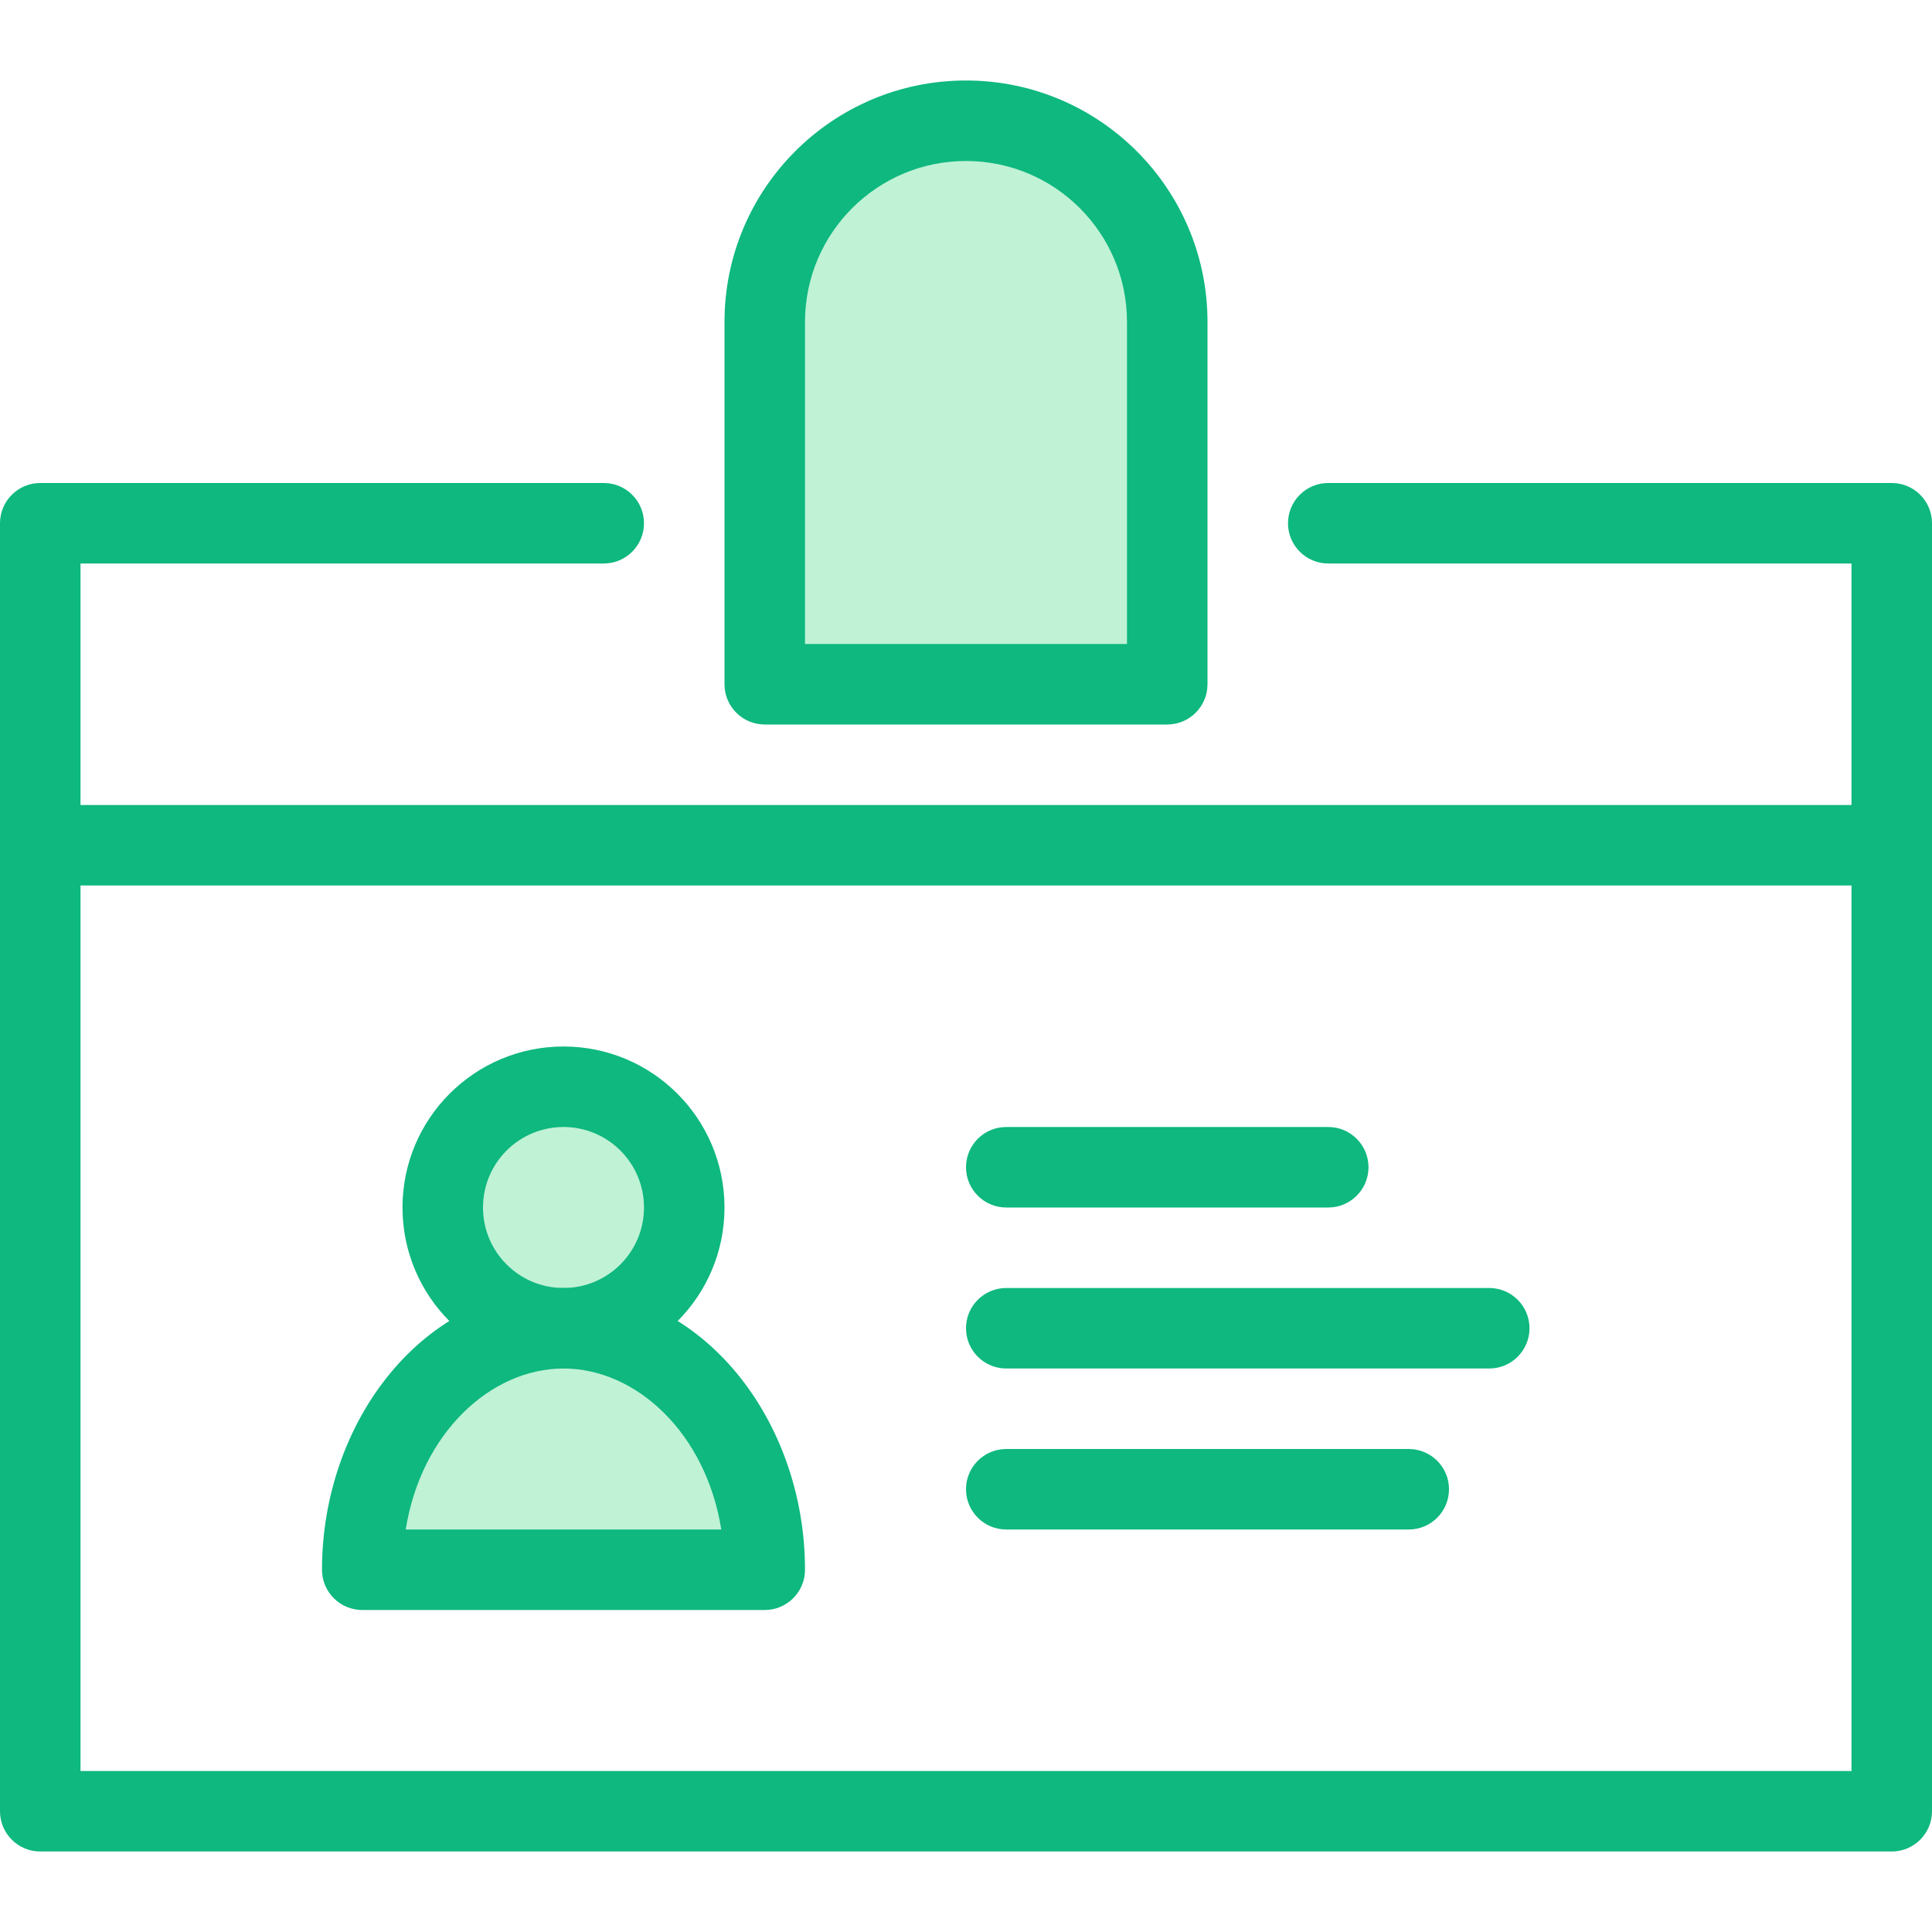
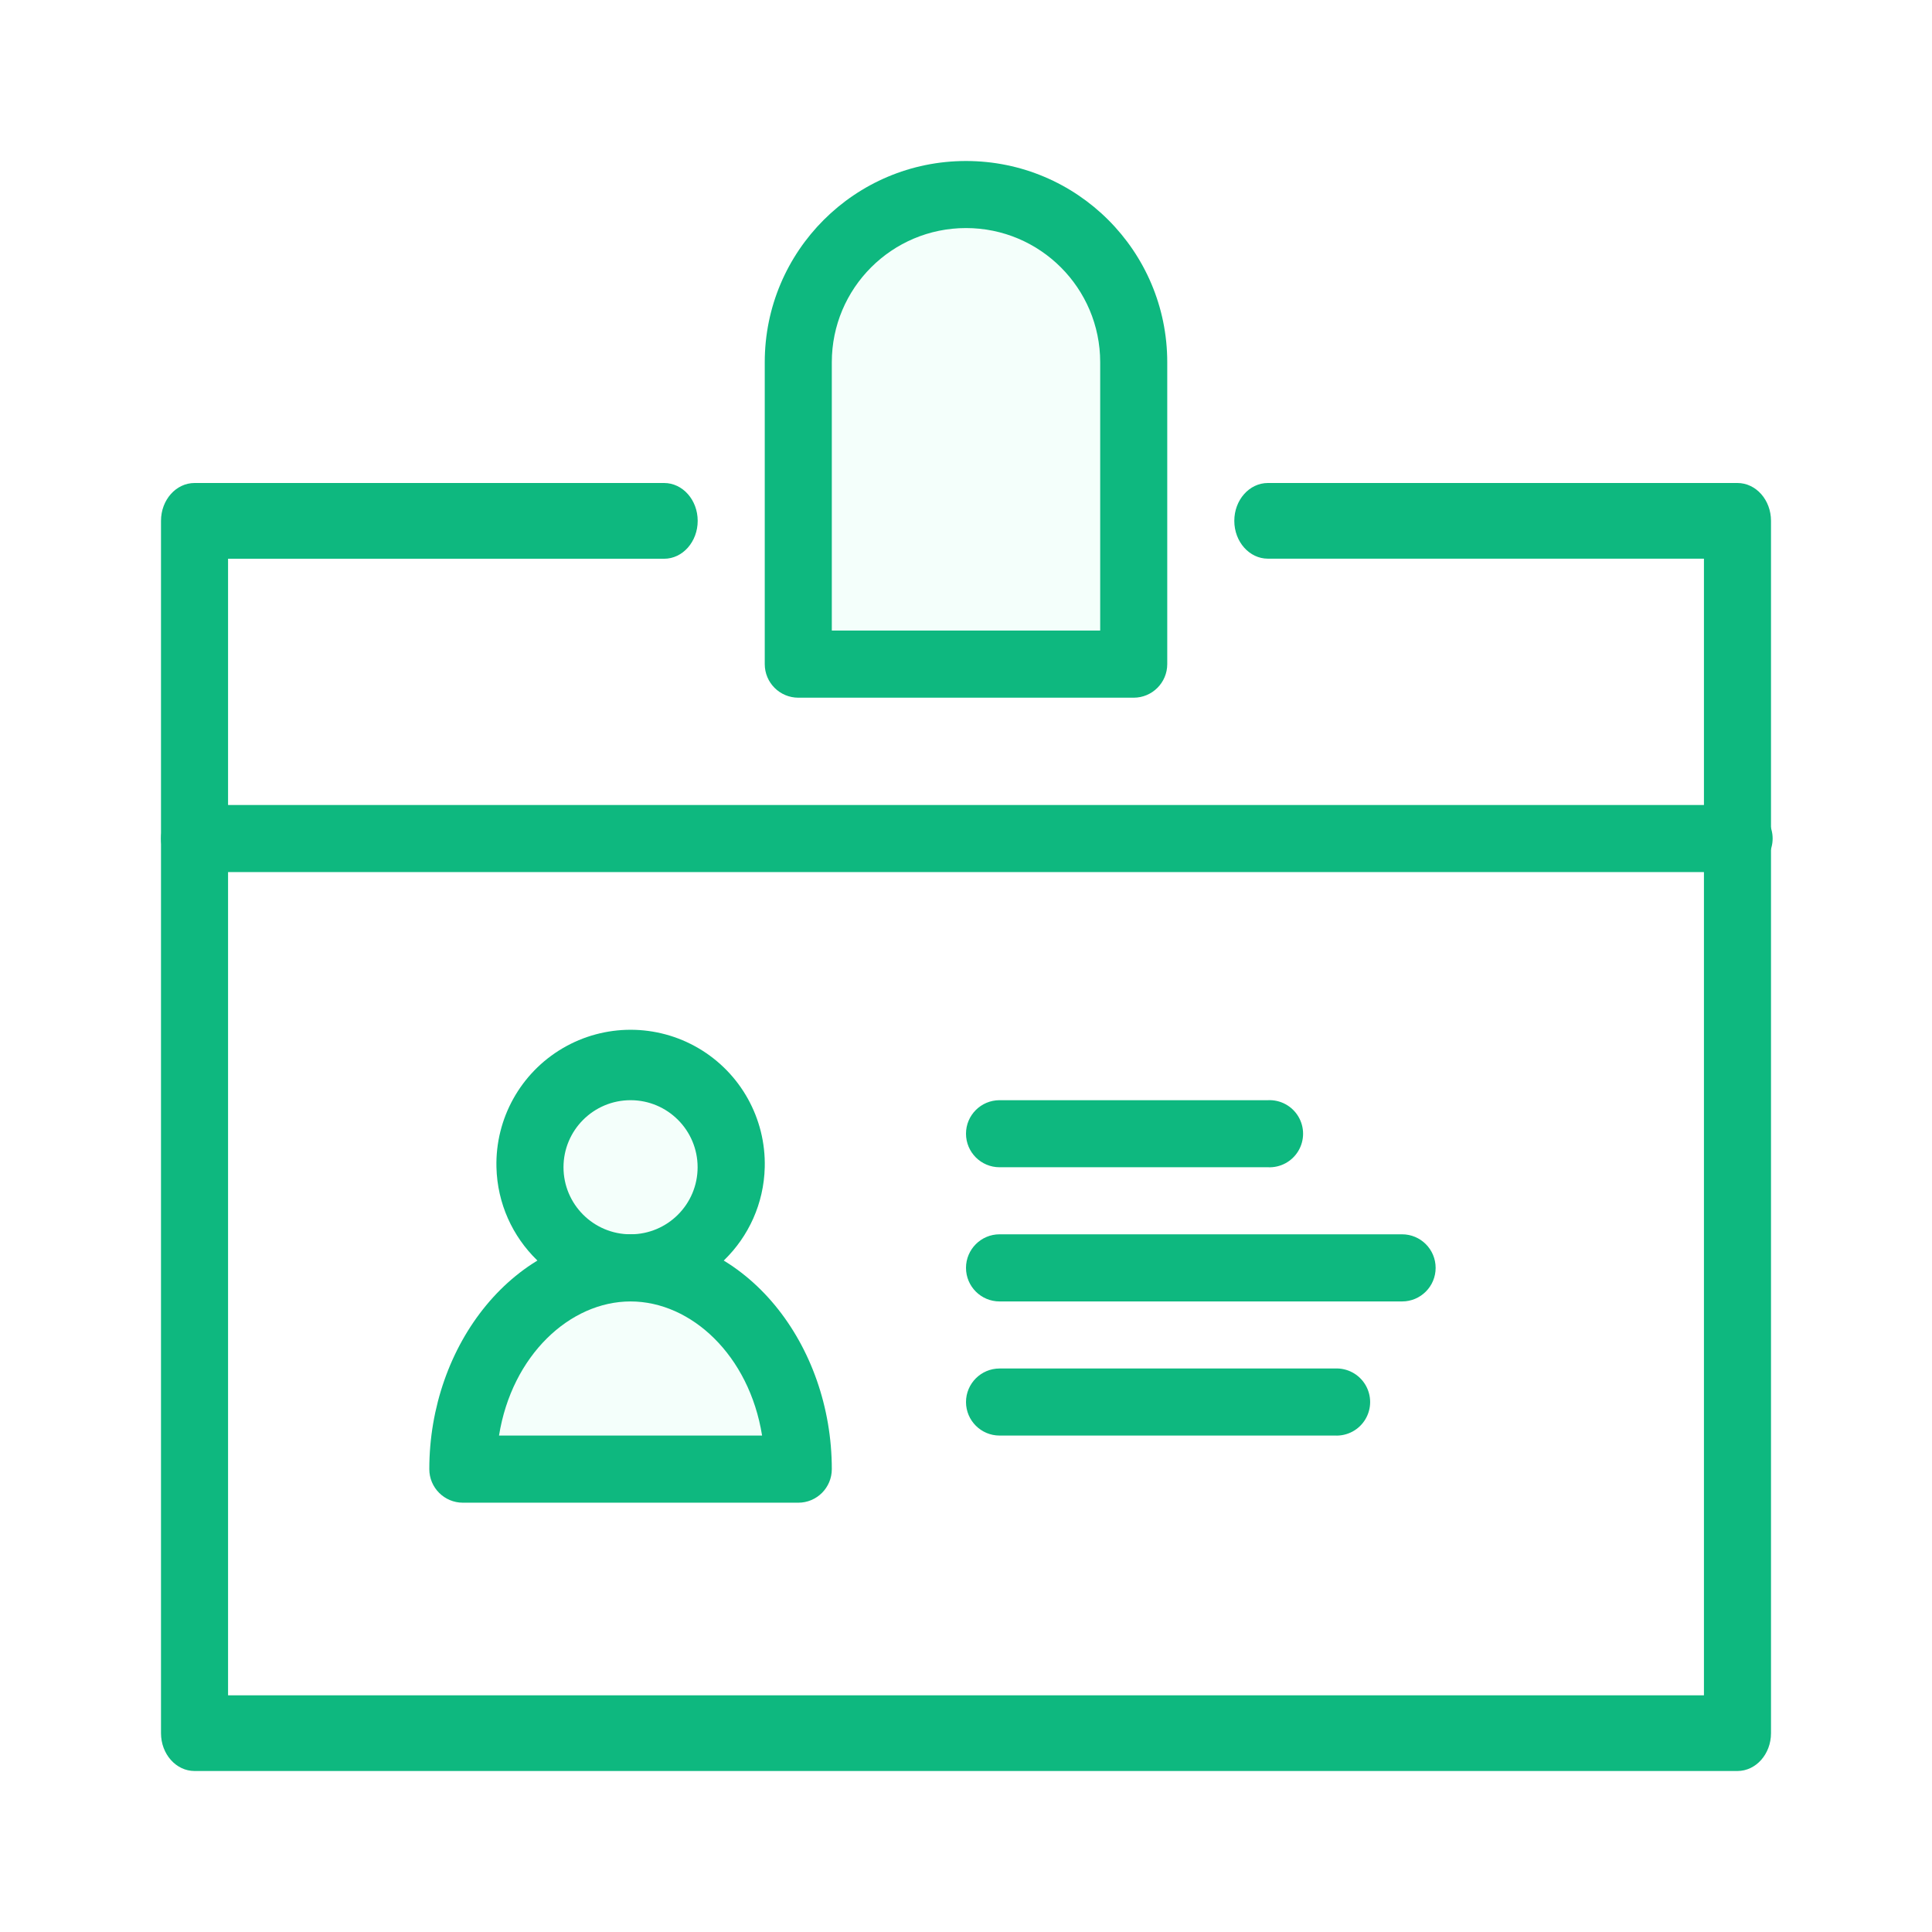
<svg xmlns="http://www.w3.org/2000/svg" viewBox="0 0 24 24" fill="none">
-   <path fill-rule="evenodd" clip-rule="evenodd" d="M0 6.5A.5.5 0 01.5 6h7a.5.5 0 010 1H1v15h22V7h-6.5a.5.5 0 010-1h7a.5.5 0 01.5.5v16a.5.5 0 01-.5.5H.5a.5.5 0 01-.5-.5v-16z" fill="#0EB87F" />
-   <path fill-rule="evenodd" clip-rule="evenodd" d="M0 10.5a.5.5 0 01.5-.5h23a.5.5 0 010 1H.5a.5.5 0 01-.5-.5zM12 14.5a.5.5 0 01.5-.5h4a.5.5 0 010 1h-4a.5.5 0 01-.5-.5zM12 16.5a.5.5 0 01.5-.5h6a.5.5 0 010 1h-6a.5.5 0 01-.5-.5zM12 18.5a.5.5 0 01.5-.5h5a.5.5 0 010 1h-5a.5.5 0 01-.5-.5z" fill="#0EB87F" />
-   <path d="M12 1.5A2.5 2.5 0 009.5 4v4.5h5V4A2.5 2.5 0 0012 1.5z" fill="#C0F2D6" />
-   <path fill-rule="evenodd" clip-rule="evenodd" d="M9 4a3 3 0 116 0v4.5a.5.5 0 01-.5.5h-5a.5.5 0 01-.5-.5V4zm3-2a2 2 0 00-2 2v4h4V4a2 2 0 00-2-2z" fill="#0EB87F" />
-   <path d="M7 16.5a1.5 1.5 0 100-3 1.5 1.5 0 000 3z" fill="#C0F2D6" />
-   <path fill-rule="evenodd" clip-rule="evenodd" d="M7 14a1 1 0 100 2 1 1 0 000-2zm-2 1a2 2 0 114 0 2 2 0 01-4 0z" fill="#0EB87F" />
-   <path d="M9.5 19.5h-5c0-1.657 1.119-3 2.5-3s2.5 1.343 2.5 3z" fill="#C0F2D6" />
-   <path fill-rule="evenodd" clip-rule="evenodd" d="M5.04 19h3.92c-.19-1.198-1.057-2-1.96-2s-1.77.802-1.96 2zM4 19.5C4 17.656 5.261 16 7 16s3 1.656 3 3.5a.5.5 0 01-.5.5h-5a.5.5 0 01-.5-.5z" fill="#0EB87F" />
+   <path fill-rule="evenodd" clip-rule="evenodd" d="M2 6.47c0-.26.187-.47.417-.47H8.25c.23 0 .417.21.417.47s-.187.471-.417.471H2.833V21.06h18.334V6.94H15.75c-.23 0-.417-.21-.417-.47S15.52 6 15.75 6h5.833c.23 0 .417.21.417.47v15.06c0 .26-.187.47-.417.47H2.417c-.23 0-.417-.21-.417-.47V6.47z" fill="#0EB87F" />
+   <path fill-rule="evenodd" clip-rule="evenodd" d="M2 10.417c0-.23.187-.417.417-.417h19.166a.417.417 0 110 .833H2.417A.417.417 0 012 10.417zM12 14.083c0-.23.187-.416.417-.416h3.333a.417.417 0 110 .833h-3.333a.417.417 0 01-.417-.417zM12 15.75c0-.23.187-.417.417-.417h5a.417.417 0 010 .834h-5A.417.417 0 0112 15.75zM12 17.417c0-.23.187-.417.417-.417h4.166a.417.417 0 110 .833h-4.166a.417.417 0 01-.417-.416z" fill="#0EB87F" />
+   <path d="M12 2.25c-1.15 0-2.083.933-2.083 2.083v3.75h4.166v-3.75c0-1.15-.932-2.083-2.083-2.083z" fill="#F4FFFB" />
+   <path fill-rule="evenodd" clip-rule="evenodd" d="M9.5 4.5a2.5 2.5 0 115 0v3.75c0 .23-.187.417-.417.417H9.917A.417.417 0 019.5 8.25V4.5zM12 2.833c-.92 0-1.667.746-1.667 1.667v3.333h3.334V4.5c0-.92-.746-1.667-1.667-1.667z" fill="#0EB87F" />
+   <path d="M7.833 15.75a1.25 1.25 0 100-2.5 1.25 1.25 0 000 2.5z" fill="#F4FFFB" />
+   <path fill-rule="evenodd" clip-rule="evenodd" d="M7.833 13.667a.833.833 0 100 1.666.833.833 0 000-1.666zm-1.666.833a1.667 1.667 0 113.333 0 1.667 1.667 0 01-3.333 0z" fill="#0EB87F" />
+   <path d="M9.917 18.25H5.75c0-1.38.933-2.5 2.083-2.5 1.151 0 2.084 1.12 2.084 2.5z" fill="#F4FFFB" />
+   <path fill-rule="evenodd" clip-rule="evenodd" d="M6.2 17.833h3.267c-.16-.998-.881-1.666-1.634-1.666-.752 0-1.474.668-1.634 1.666zm-.867.417c0-1.537 1.051-2.917 2.5-2.917 1.45 0 2.5 1.38 2.5 2.917 0 .23-.186.417-.416.417H5.75a.417.417 0 01-.417-.417z" fill="#0EB87F" />
</svg>
